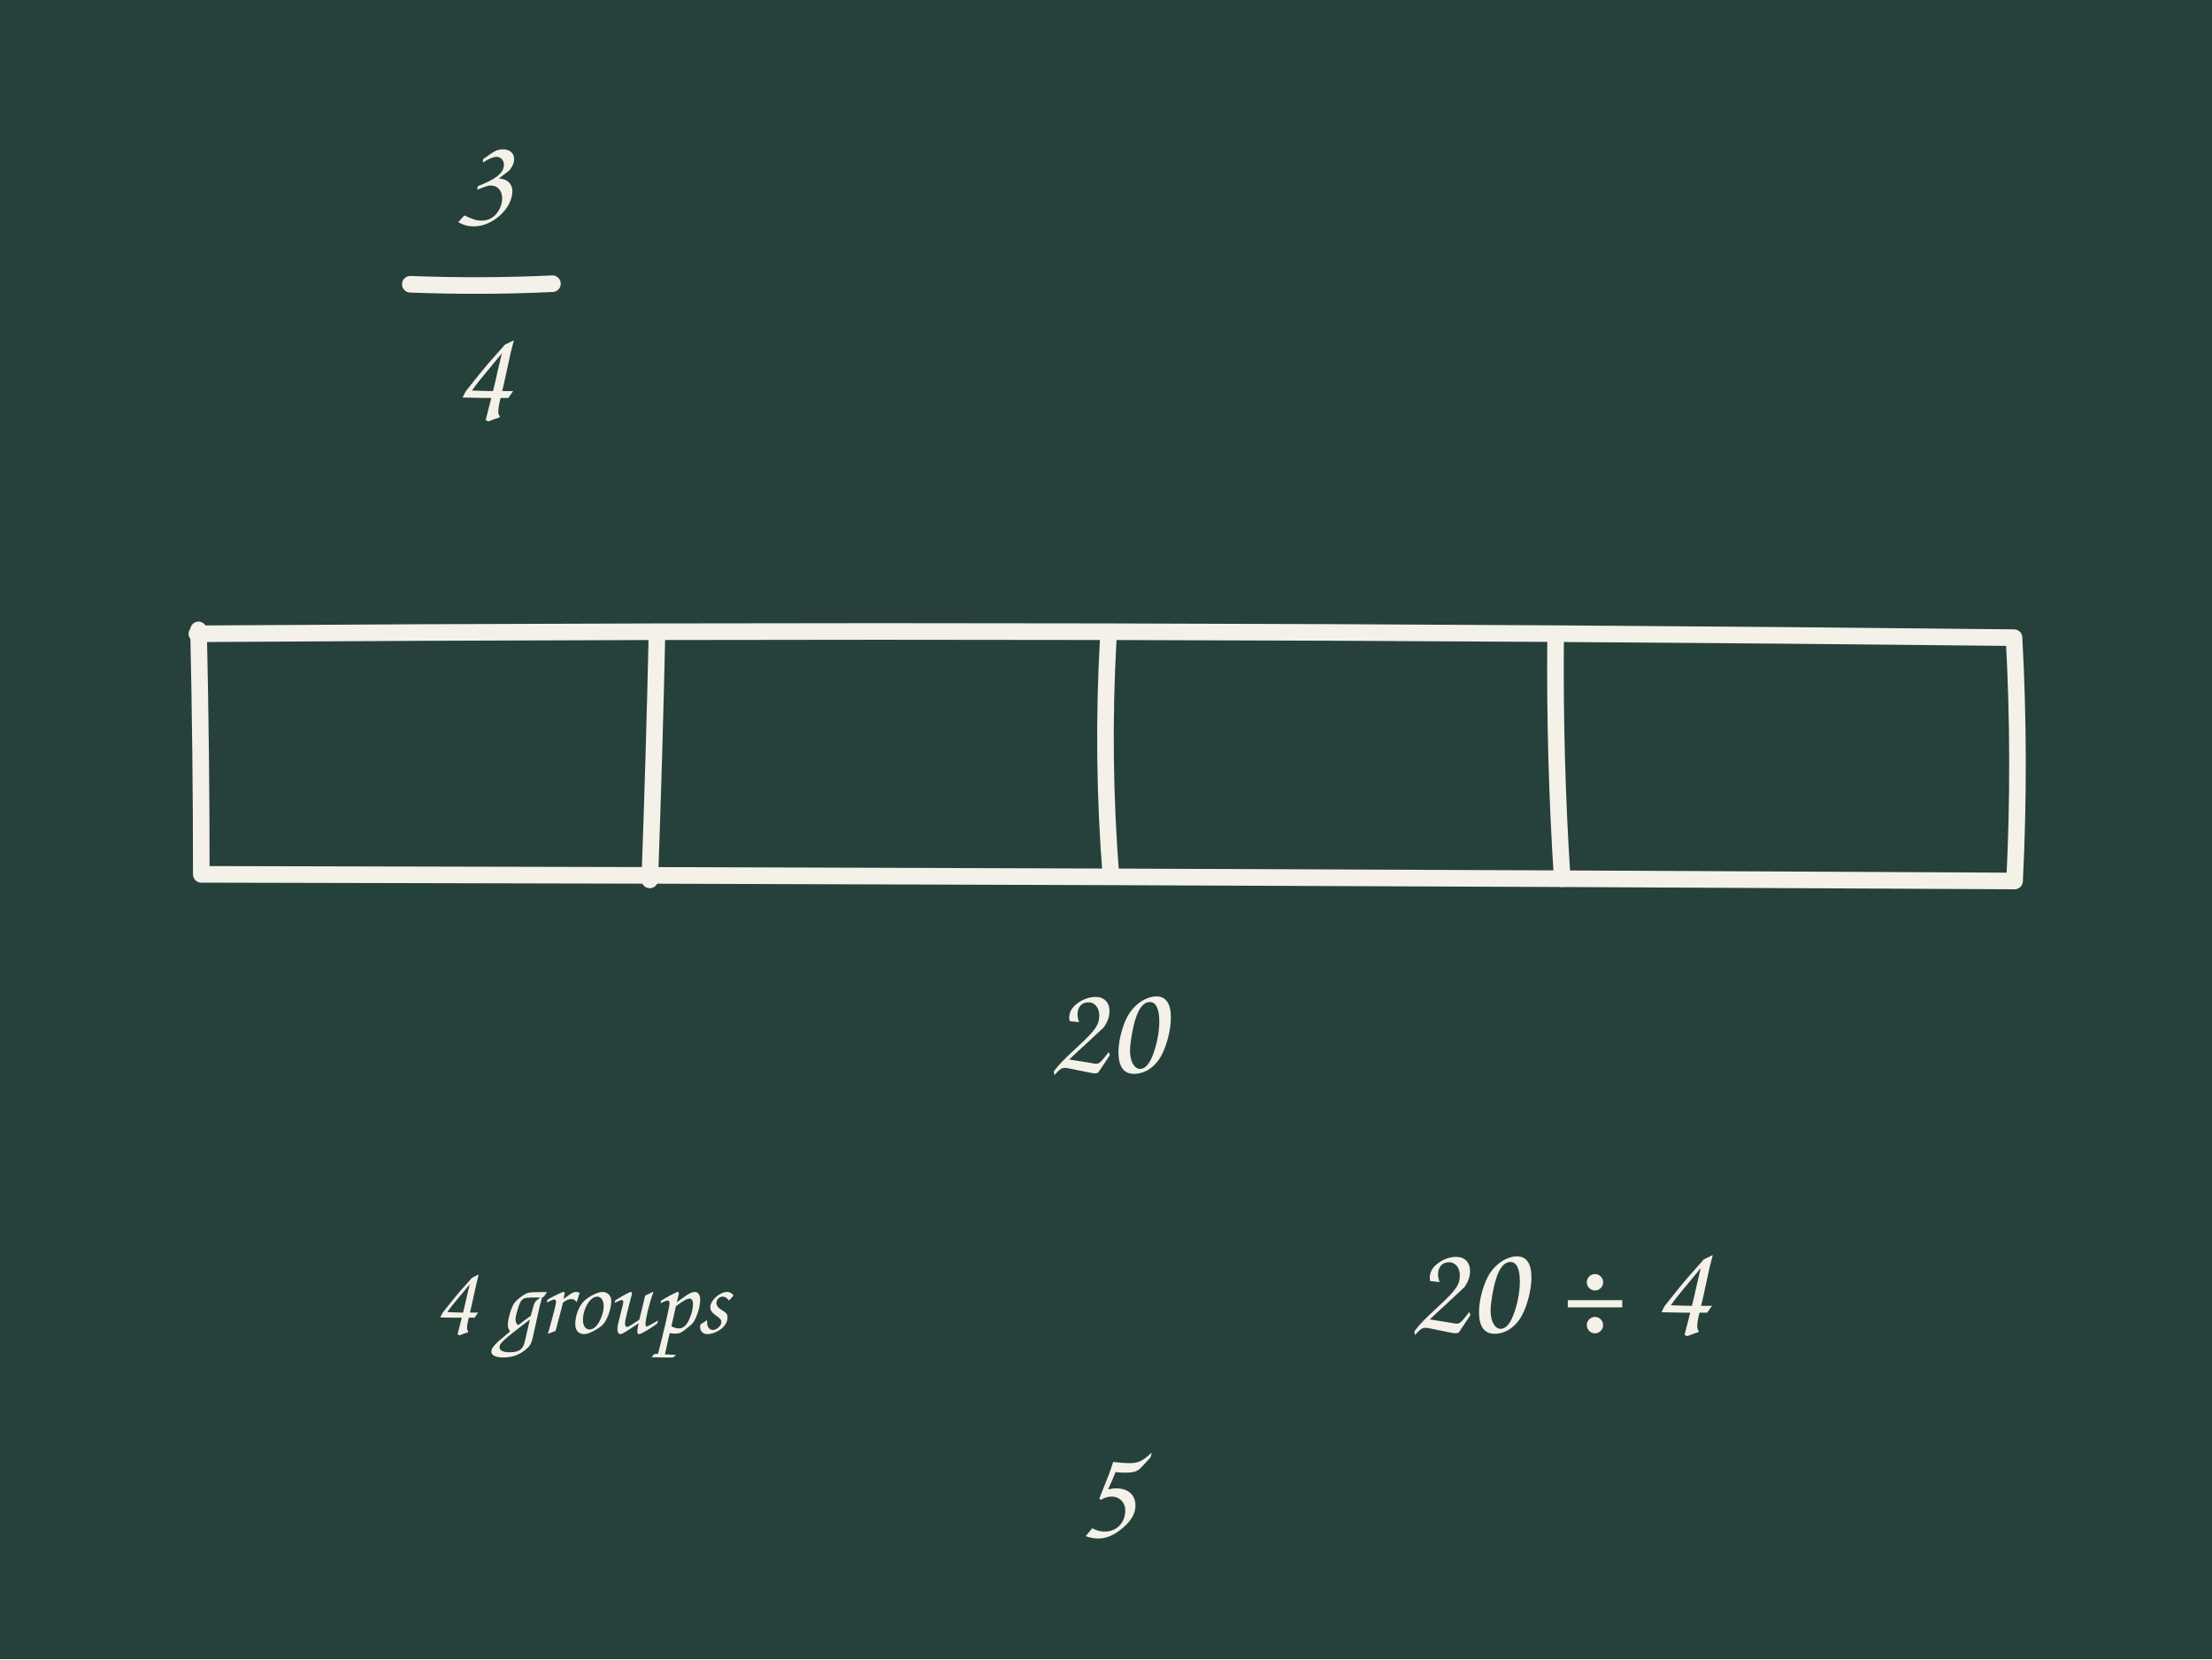
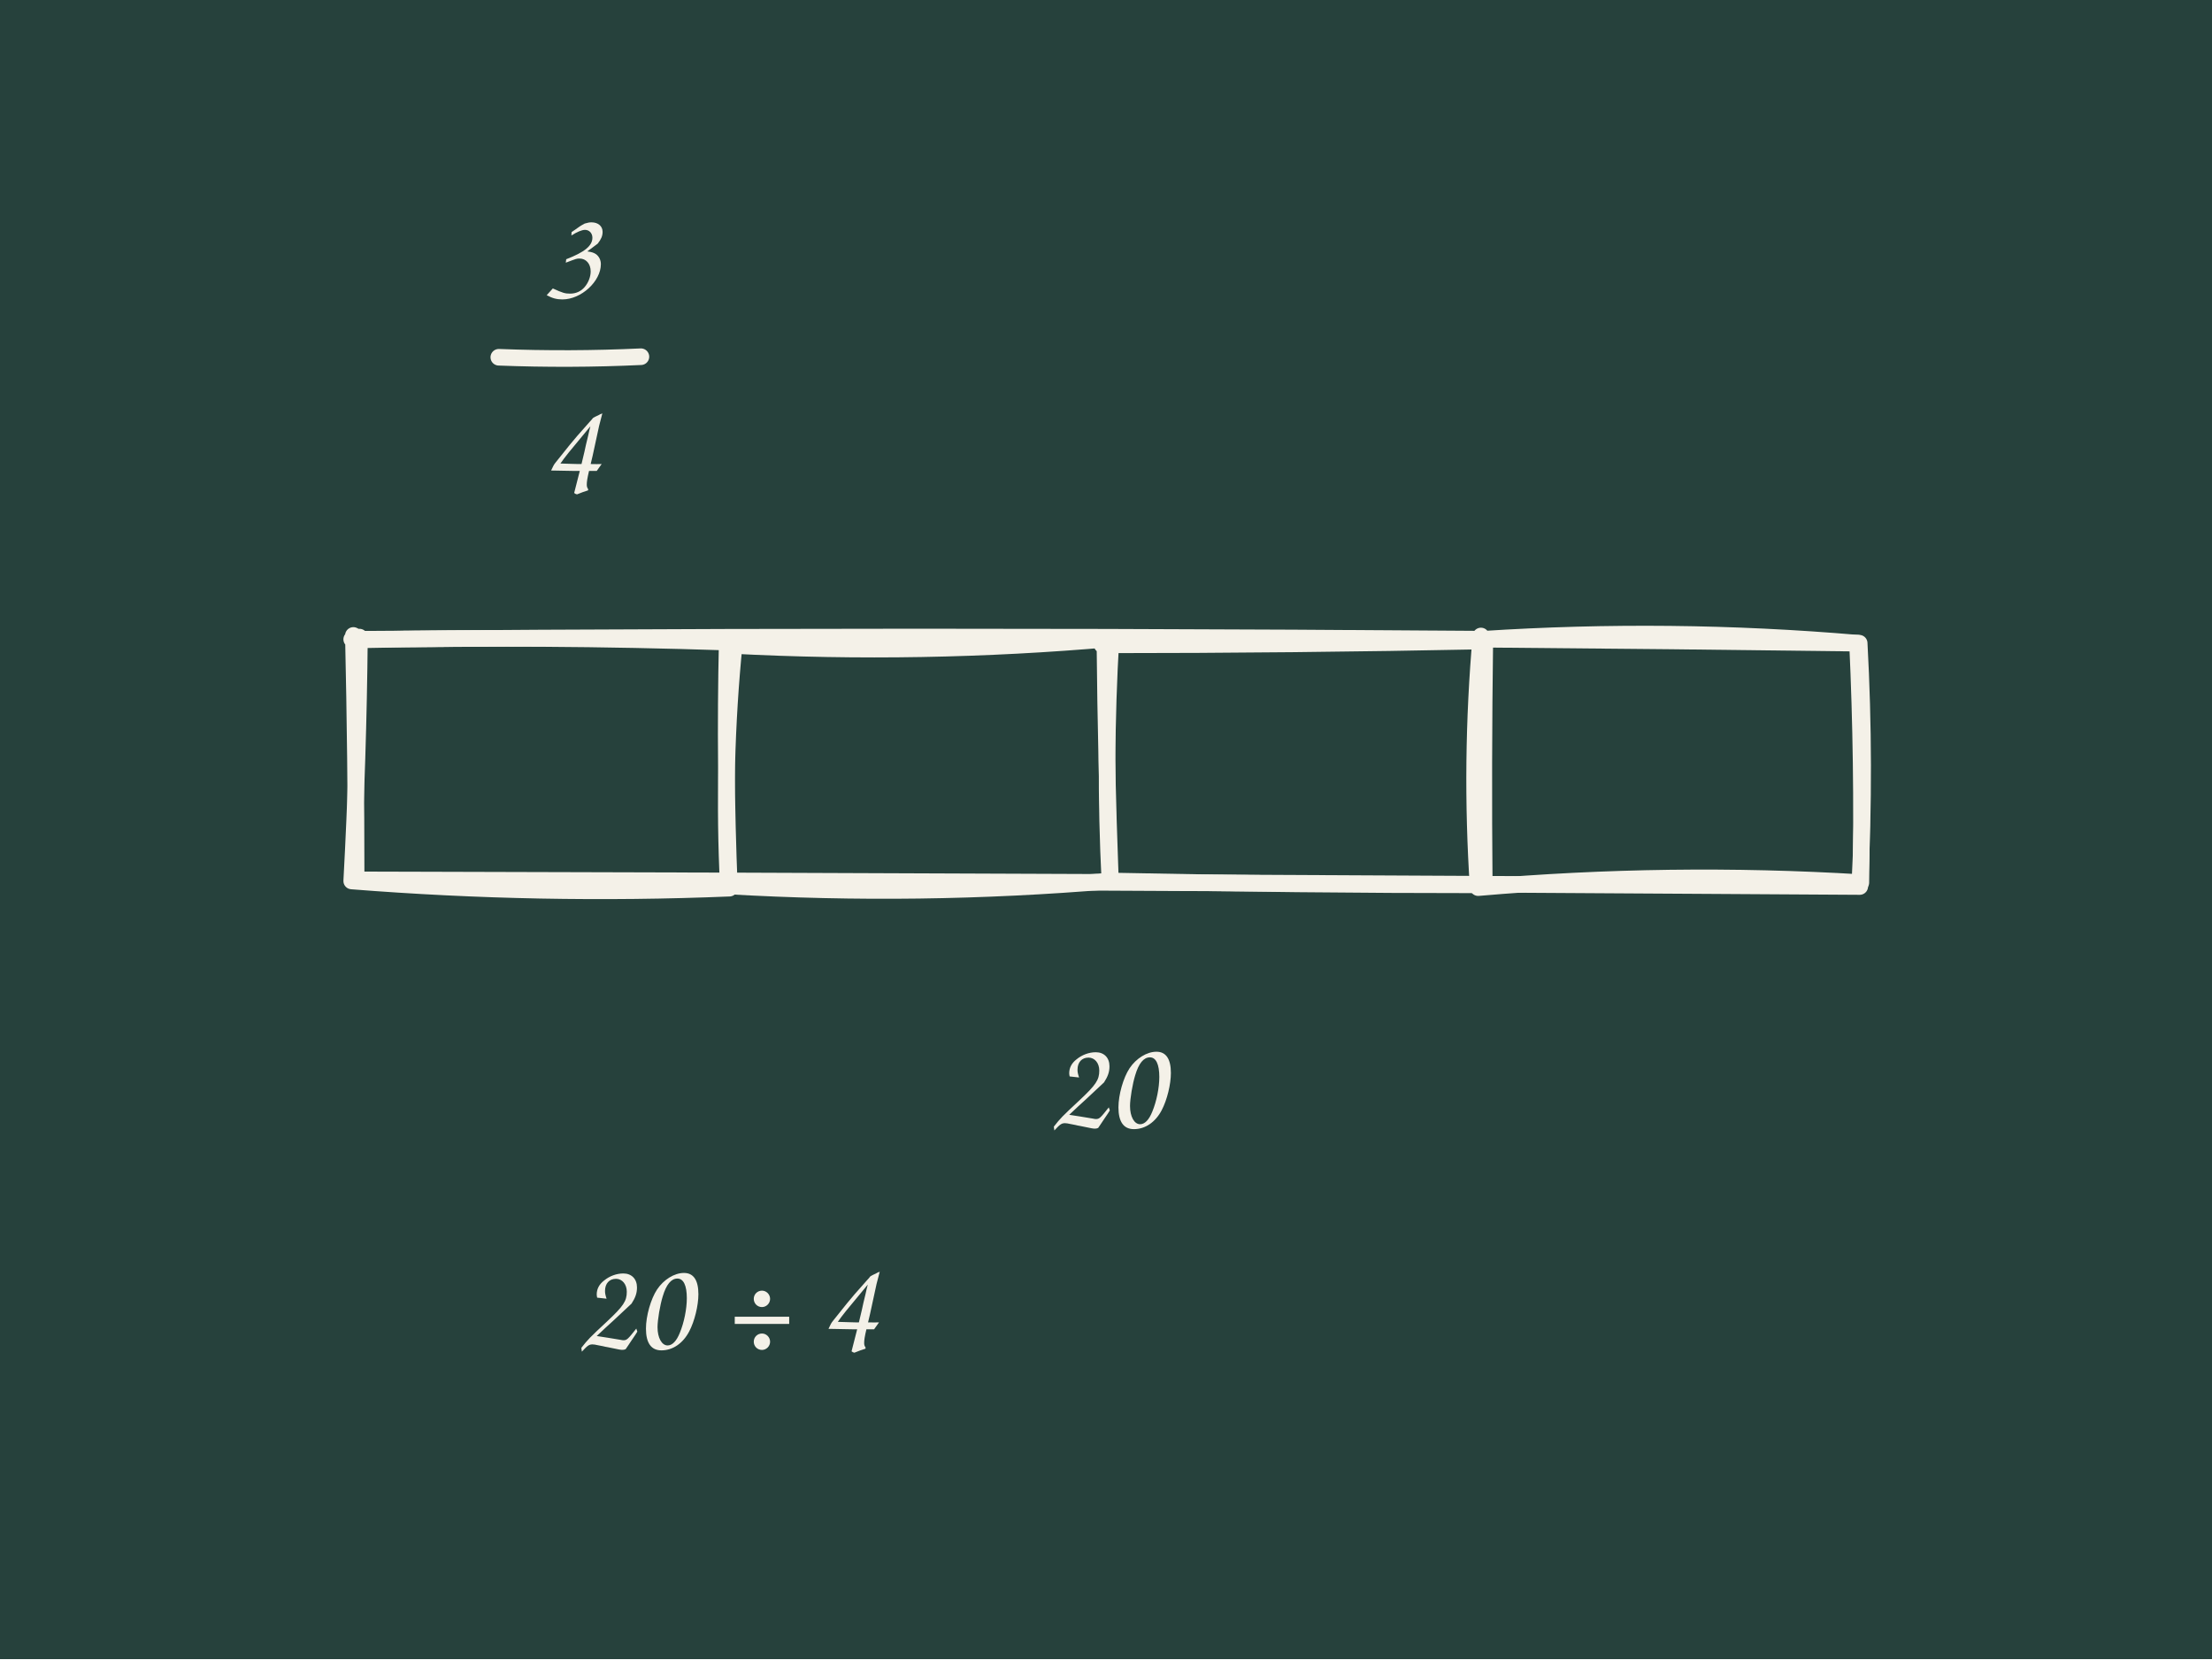
<svg xmlns="http://www.w3.org/2000/svg" viewBox="0 0 400 300" width="600" height="450">
  <rect width="100%" height="100%" fill="#26413c" />
-   <path d="M74.2,51.4 Q87.1,51.9 99.9,51.3" fill="none" stroke="#f4f1e8" stroke-width="3" stroke-linecap="round" stroke-linejoin="round" />
-   <text x="87.28" y="40.8" font-size="24" text-anchor="middle" fill="#f4f1e8" font-family="Comic Sans MS, cursive">3</text>
-   <text x="87.28" y="75.6" font-size="24" text-anchor="middle" fill="#f4f1e8" font-family="Comic Sans MS, cursive">4</text>
-   <path d="M35.6,114.6 Q199.9,113.5 364.2,115.3 Q365.4,137.3 364.3,159.3 Q200.3,158.4 36.4,158.1 Q36.4,136 35.9,113.9" fill="none" stroke="#f4f1e8" stroke-width="3" stroke-linecap="round" stroke-linejoin="round" />
-   <path d="M118.8,114.7 Q118.3,136.9 117.5,159.1" fill="none" stroke="#f4f1e8" stroke-width="3" stroke-linecap="round" stroke-linejoin="round" />
-   <path d="M200.4,115.7 Q199.2,137.1 200.9,158.5" fill="none" stroke="#f4f1e8" stroke-width="3" stroke-linecap="round" stroke-linejoin="round" />
-   <path d="M281.3,115.6 Q281.1,137.3 282.5,158.9" fill="none" stroke="#f4f1e8" stroke-width="3" stroke-linecap="round" stroke-linejoin="round" />
-   <text x="200" y="194" font-size="24" text-anchor="middle" fill="#f4f1e8" font-family="Comic Sans MS, cursive">20</text>
-   <text x="105" y="241" font-size="18" text-anchor="middle" fill="#f4f1e8" font-family="Comic Sans MS, cursive">4 groups</text>
-   <text x="282" y="241" font-size="24" text-anchor="middle" fill="#f4f1e8" font-family="Comic Sans MS, cursive">20 ÷ 4</text>
-   <text x="200" y="278" font-size="24" text-anchor="middle" fill="#f4f1e8" font-family="Comic Sans MS, cursive">5</text>
+   <path d="M90.2,64.6 Q103.1,65.1 115.9,64.5" fill="none" stroke="#f4f1e8" stroke-width="3" stroke-linecap="round" stroke-linejoin="round" />
+   <text x="103.28" y="54" font-size="24" text-anchor="middle" fill="#f4f1e8" font-family="Comic Sans MS, cursive">3</text>
+   <text x="103.28" y="88.8" font-size="24" text-anchor="middle" fill="#f4f1e8" font-family="Comic Sans MS, cursive">4</text>
+   <path d="M63.6,115.6 Q199.9,114.5 336.2,116.3 Q337.4,138.3 336.3,160.3 Q200.3,159.4 64.4,159.1 Q64.4,137 63.9,114.9" fill="none" stroke="#f4f1e8" stroke-width="3" stroke-linecap="round" stroke-linejoin="round" />
+   <path d="M64.8,115.7 Q98.1,115 131.5,116.1 Q131,138.4 131.9,160.6 Q97.7,162 63.6,159.3 Q64.8,137.2 65,115.2" fill="none" stroke="#f4f1e8" stroke-width="3" stroke-linecap="round" stroke-linejoin="round" />
+   <path d="M132.4,116.7 Q166.7,118.5 200.9,115.5 Q199.6,137.4 200.7,159.3 Q166.2,162.2 131.7,160.2 Q130.6,138.2 132.8,116.2" fill="none" stroke="#f4f1e8" stroke-width="3" stroke-linecap="round" stroke-linejoin="round" />
+   <path d="M199.3,116.6 Q233.9,116.6 268.5,115.9 Q268.2,138 268.4,160 Q234.6,160 200.8,159.3 Q200,137.7 199.8,116" fill="none" stroke="#f4f1e8" stroke-width="3" stroke-linecap="round" stroke-linejoin="round" />
+   <path d="M268.1,115.6 Q302,113.4 335.9,116.3 Q336.9,137.9 336.5,159.6 Q301.9,157.5 267.3,160.5 Q265.8,137.7 267.8,115" fill="none" stroke="#f4f1e8" stroke-width="3" stroke-linecap="round" stroke-linejoin="round" />
+   <text x="200" y="204" font-size="24" text-anchor="middle" fill="#f4f1e8" font-family="Comic Sans MS, cursive">20</text>
+   <text x="104" y="244" font-size="24" text-anchor="start" fill="#f4f1e8" font-family="Comic Sans MS, cursive">20 ÷ 4</text>
</svg>
